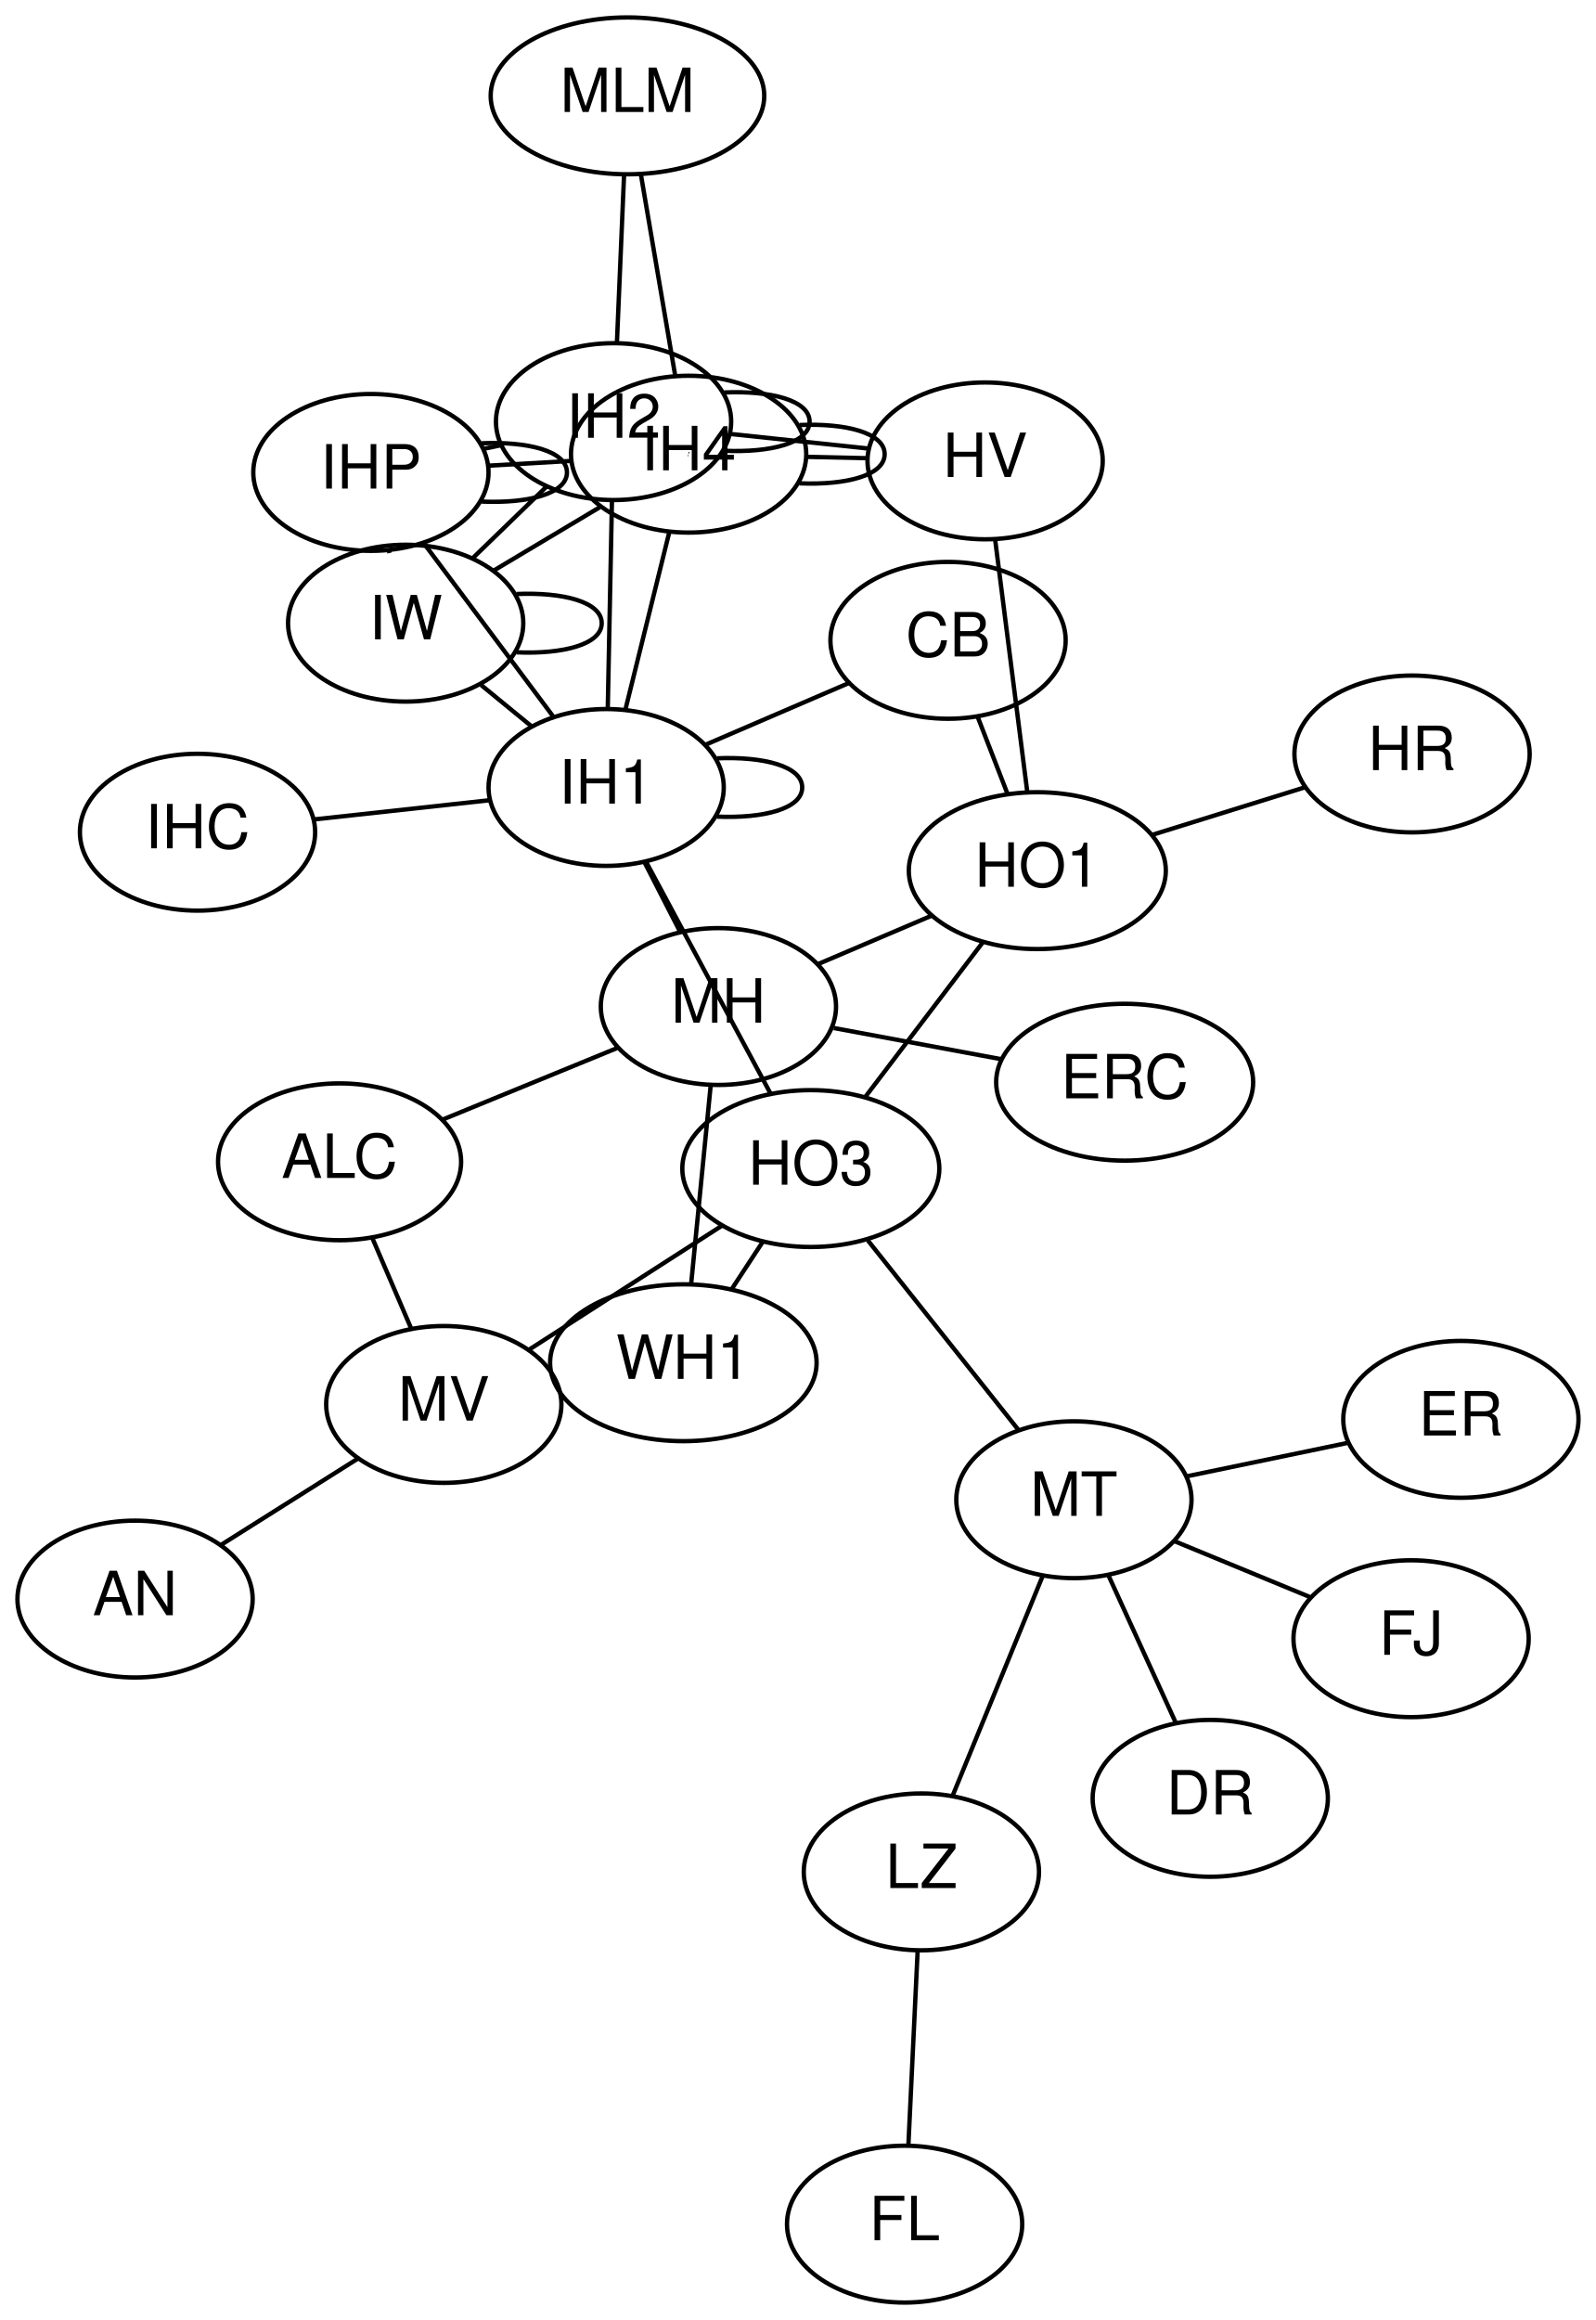
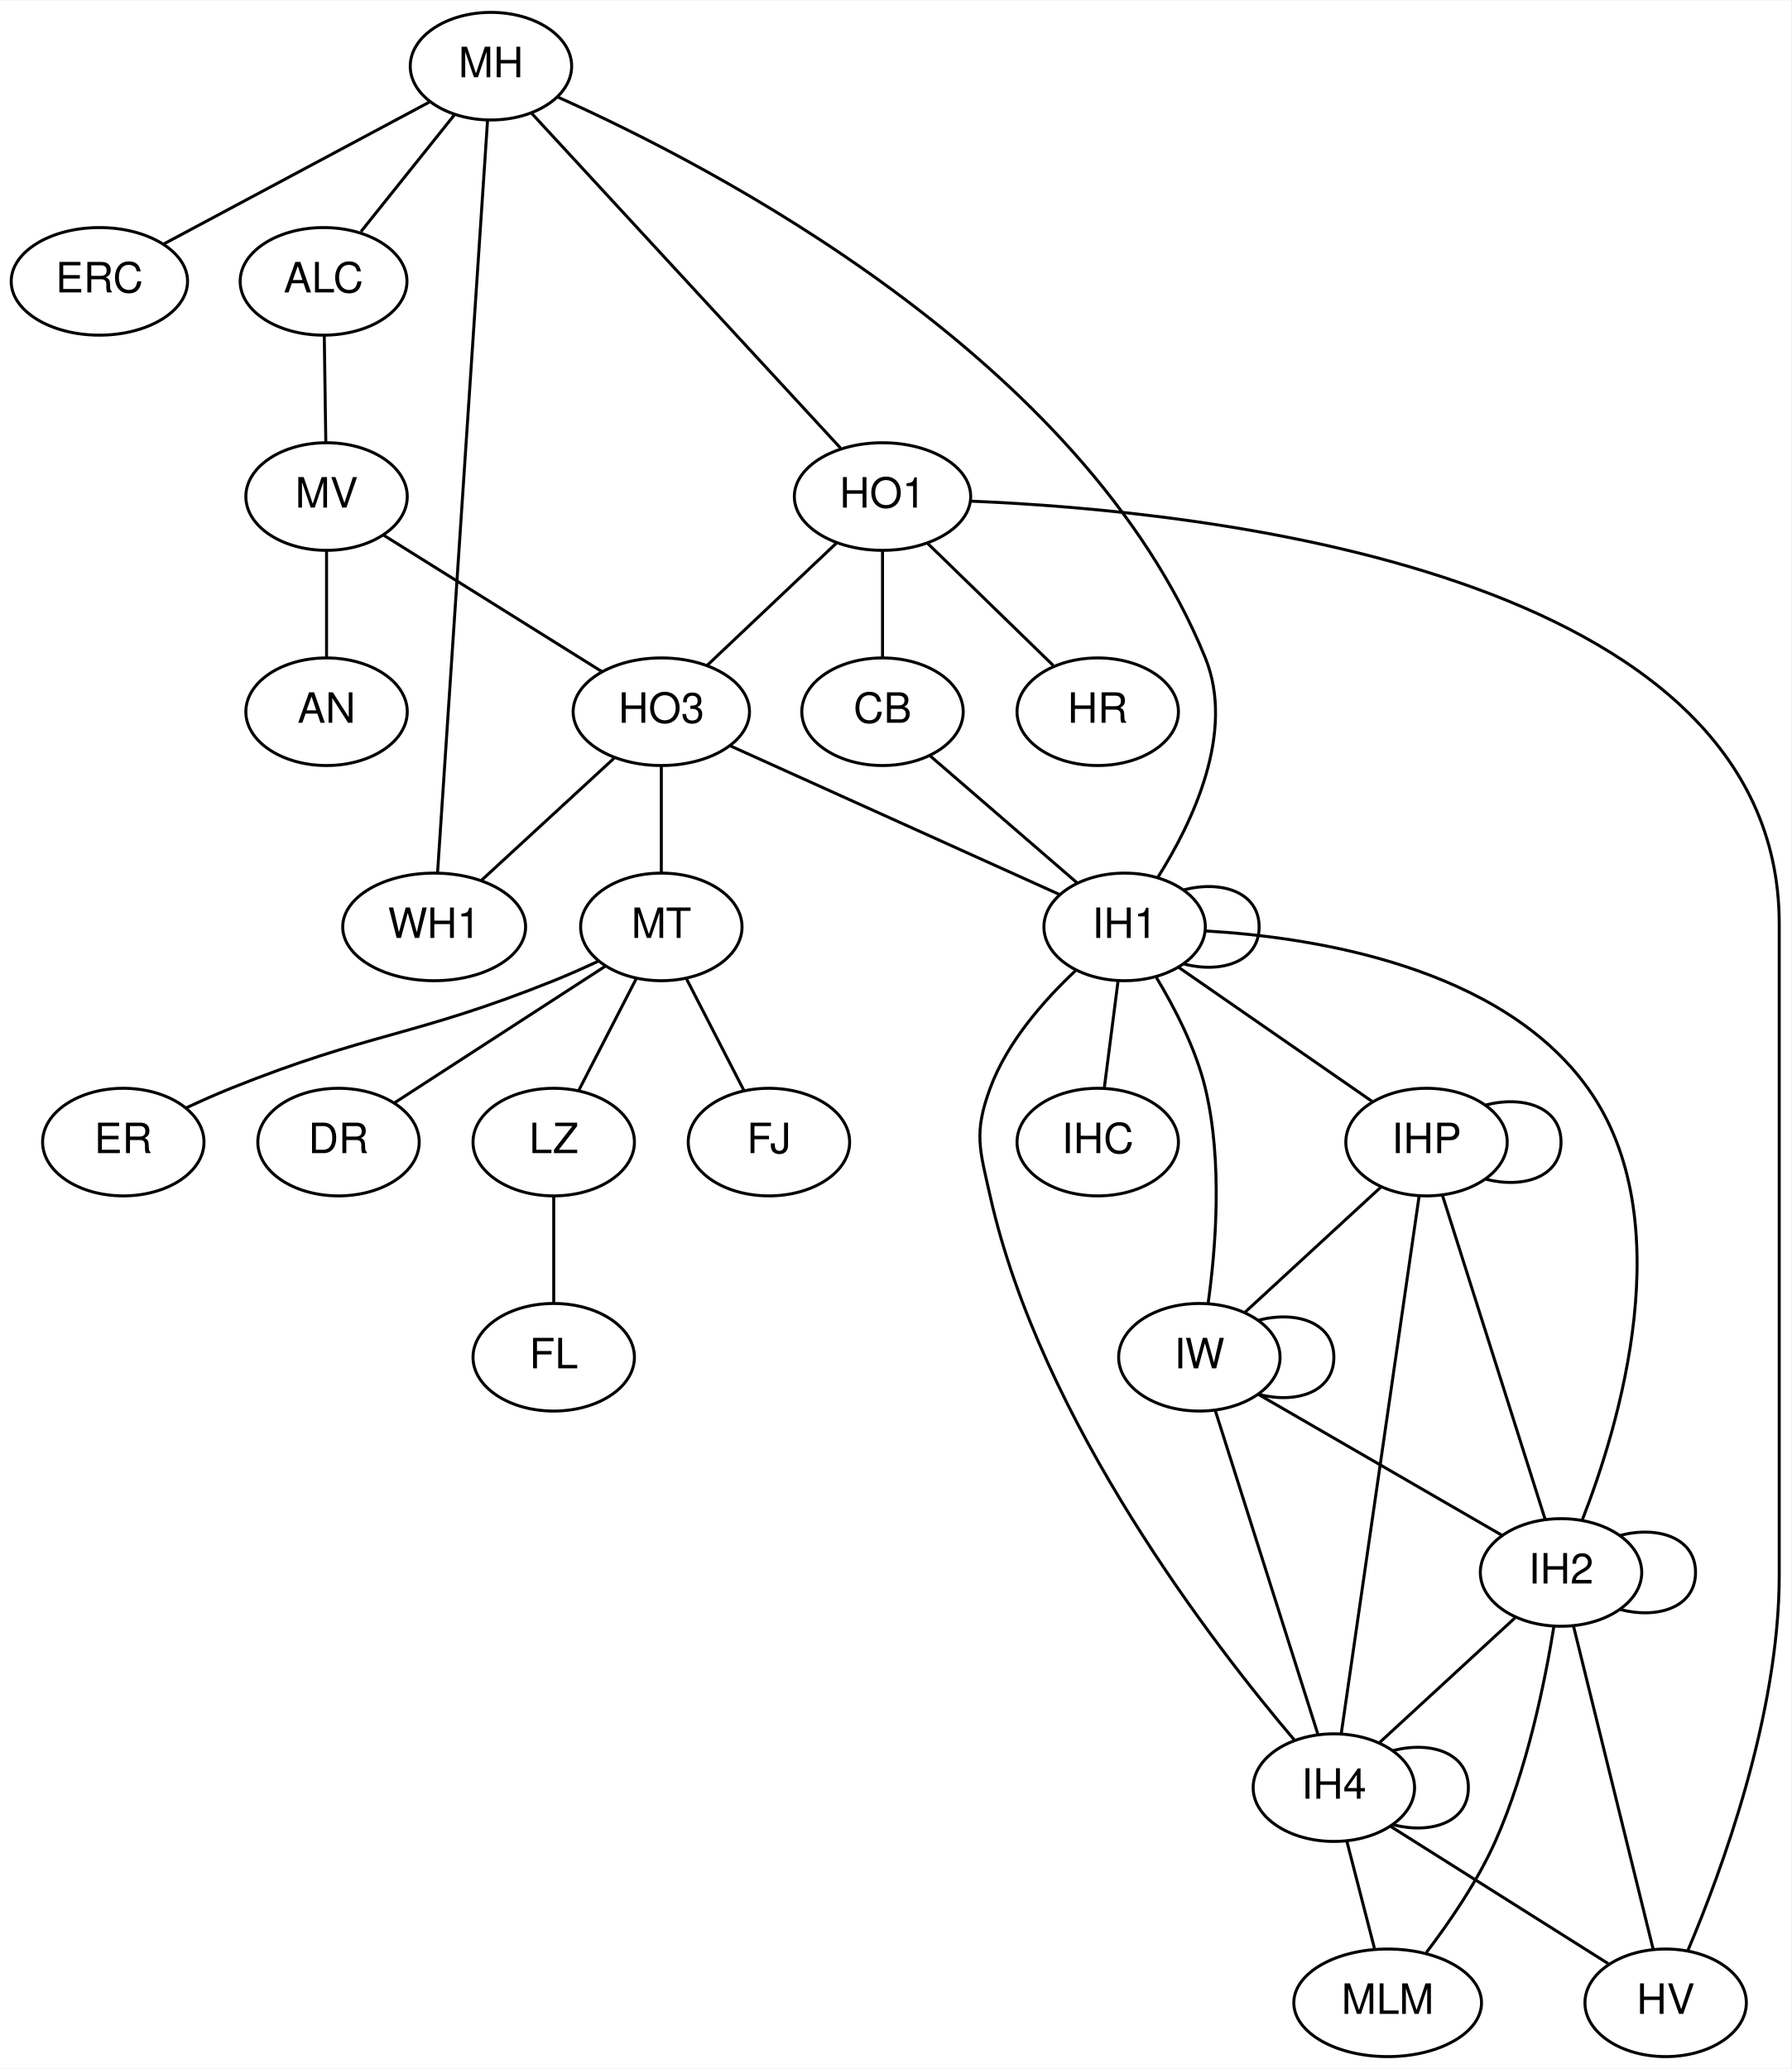
- <svg xmlns="http://www.w3.org/2000/svg" width="366pt" height="532pt" viewBox="0.00 0.00 366.34 532.49">
-   <g id="graph0" class="graph" transform="scale(1 1) rotate(0) translate(4 528.49)">
-     <polygon fill="white" stroke="transparent" points="-4,4 -4,-528.49 362.34,-528.49 362.34,4 -4,4" />
+ <svg xmlns="http://www.w3.org/2000/svg" width="599pt" height="692pt" viewBox="0.00 0.00 599.25 692.00">
+   <g id="graph0" class="graph" transform="scale(1 1) rotate(0) translate(4 688)">
+     <polygon fill="white" stroke="transparent" points="-4,4 -4,-688 595.25,-688 595.25,4 -4,4" />
    <g id="node1" class="node">
-       <ellipse fill="none" stroke="black" cx="160.91" cy="-297.47" rx="27" ry="18" />
-       <text text-anchor="middle" x="160.91" y="-293.77" font-family="Helvetica,Arial,sans-serif" font-size="14.00">MH</text>
+       <ellipse fill="none" stroke="black" cx="160.25" cy="-666" rx="27" ry="18" />
+       <text text-anchor="middle" x="160.25" y="-662.3" font-family="Helvetica,Arial,sans-serif" font-size="14.00">MH</text>
    </g>
    <g id="node2" class="node">
-       <ellipse fill="none" stroke="black" cx="254.16" cy="-280.1" rx="29.5" ry="18" />
-       <text text-anchor="middle" x="254.16" y="-276.4" font-family="Helvetica,Arial,sans-serif" font-size="14.00">ERC</text>
+       <ellipse fill="none" stroke="black" cx="29.25" cy="-594" rx="29.5" ry="18" />
+       <text text-anchor="middle" x="29.25" y="-590.3" font-family="Helvetica,Arial,sans-serif" font-size="14.00">ERC</text>
    </g>
    <g id="edge1" class="edge">
-       <path fill="none" stroke="black" d="M187.38,-292.54C199.45,-290.29 213.74,-287.63 226,-285.35" />
+       <path fill="none" stroke="black" d="M139.78,-654.06C115.6,-641.14 75.55,-619.74 50.88,-606.56" />
    </g>
    <g id="node3" class="node">
-       <ellipse fill="none" stroke="black" cx="73.95" cy="-261.83" rx="27.9" ry="18" />
-       <text text-anchor="middle" x="73.95" y="-258.13" font-family="Helvetica,Arial,sans-serif" font-size="14.00">ALC</text>
+       <ellipse fill="none" stroke="black" cx="104.25" cy="-594" rx="27.9" ry="18" />
+       <text text-anchor="middle" x="104.25" y="-590.3" font-family="Helvetica,Arial,sans-serif" font-size="14.00">ALC</text>
    </g>
    <g id="edge2" class="edge">
-       <path fill="none" stroke="black" d="M137.61,-287.92C125.23,-282.85 110.05,-276.63 97.62,-271.53" />
+       <path fill="none" stroke="black" d="M148.1,-649.81C138.83,-638.23 126.12,-622.34 116.76,-610.64" />
    </g>
    <g id="node4" class="node">
-       <ellipse fill="none" stroke="black" cx="152.86" cy="-215.71" rx="30.59" ry="18" />
-       <text text-anchor="middle" x="152.86" y="-212.01" font-family="Helvetica,Arial,sans-serif" font-size="14.00">WH1</text>
+       <ellipse fill="none" stroke="black" cx="141.25" cy="-378" rx="30.59" ry="18" />
+       <text text-anchor="middle" x="141.25" y="-374.3" font-family="Helvetica,Arial,sans-serif" font-size="14.00">WH1</text>
    </g>
    <g id="edge3" class="edge">
-       <path fill="none" stroke="black" d="M159.13,-279.32C157.79,-265.77 155.98,-247.34 154.65,-233.8" />
+       <path fill="none" stroke="black" d="M159.12,-647.97C155.74,-597.22 145.79,-447.41 142.4,-396.31" />
    </g>
    <g id="node5" class="node">
-       <ellipse fill="none" stroke="black" cx="234.11" cy="-328.66" rx="29.5" ry="18" />
-       <text text-anchor="middle" x="234.11" y="-324.96" font-family="Helvetica,Arial,sans-serif" font-size="14.00">HO1</text>
+       <ellipse fill="none" stroke="black" cx="291.25" cy="-522" rx="29.5" ry="18" />
+       <text text-anchor="middle" x="291.25" y="-518.3" font-family="Helvetica,Arial,sans-serif" font-size="14.00">HO1</text>
    </g>
    <g id="edge4" class="edge">
-       <path fill="none" stroke="black" d="M183.67,-307.17C191.98,-310.71 201.4,-314.72 209.84,-318.32" />
+       <path fill="none" stroke="black" d="M173.77,-650.34C198.75,-623.27 251.85,-565.71 277.2,-538.22" />
    </g>
    <g id="node6" class="node">
-       <ellipse fill="none" stroke="black" cx="135.14" cy="-347.75" rx="27" ry="18" />
-       <text text-anchor="middle" x="135.14" y="-344.05" font-family="Helvetica,Arial,sans-serif" font-size="14.00">IH1</text>
+       <ellipse fill="none" stroke="black" cx="372.25" cy="-378" rx="27" ry="18" />
+       <text text-anchor="middle" x="372.25" y="-374.3" font-family="Helvetica,Arial,sans-serif" font-size="14.00">IH1</text>
    </g>
    <g id="edge5" class="edge">
-       <path fill="none" stroke="black" d="M152.04,-314.77C149.42,-319.89 146.55,-325.48 143.94,-330.59" />
+       <path fill="none" stroke="black" d="M182.59,-655.67C233.82,-632.79 358.49,-568.39 399.25,-468 409.39,-443.02 394.81,-412.75 383.45,-394.73" />
    </g>
    <g id="node7" class="node">
-       <ellipse fill="none" stroke="black" cx="97.87" cy="-206.14" rx="27" ry="18" />
-       <text text-anchor="middle" x="97.87" y="-202.44" font-family="Helvetica,Arial,sans-serif" font-size="14.00">MV</text>
+       <ellipse fill="none" stroke="black" cx="105.25" cy="-522" rx="27" ry="18" />
+       <text text-anchor="middle" x="105.25" y="-518.3" font-family="Helvetica,Arial,sans-serif" font-size="14.00">MV</text>
    </g>
    <g id="edge6" class="edge">
-       <path fill="none" stroke="black" d="M81.52,-244.21C84.37,-237.58 87.6,-230.06 90.43,-223.46" />
+       <path fill="none" stroke="black" d="M104.49,-575.7C104.65,-564.85 104.85,-550.92 105,-540.1" />
    </g>
    <g id="node9" class="node">
-       <ellipse fill="none" stroke="black" cx="182.12" cy="-260.28" rx="29.5" ry="18" />
-       <text text-anchor="middle" x="182.12" y="-256.58" font-family="Helvetica,Arial,sans-serif" font-size="14.00">HO3</text>
+       <ellipse fill="none" stroke="black" cx="217.25" cy="-450" rx="29.5" ry="18" />
+       <text text-anchor="middle" x="217.25" y="-446.3" font-family="Helvetica,Arial,sans-serif" font-size="14.00">HO3</text>
    </g>
    <g id="edge40" class="edge">
-       <path fill="none" stroke="black" d="M221.52,-312.11C213.35,-301.35 202.74,-287.4 194.59,-276.68" />
+       <path fill="none" stroke="black" d="M275.91,-506.5C263.21,-494.48 245.26,-477.49 232.56,-465.49" />
    </g>
    <g id="node15" class="node">
-       <ellipse fill="none" stroke="black" cx="320.13" cy="-355.44" rx="27" ry="18" />
-       <text text-anchor="middle" x="320.13" y="-351.74" font-family="Helvetica,Arial,sans-serif" font-size="14.00">HR</text>
+       <ellipse fill="none" stroke="black" cx="363.25" cy="-450" rx="27" ry="18" />
+       <text text-anchor="middle" x="363.25" y="-446.3" font-family="Helvetica,Arial,sans-serif" font-size="14.00">HR</text>
    </g>
    <g id="edge15" class="edge">
-       <path fill="none" stroke="black" d="M260.38,-336.84C271.55,-340.32 284.5,-344.35 295.48,-347.77" />
+       <path fill="none" stroke="black" d="M306.17,-506.5C318.52,-494.48 336,-477.49 348.35,-465.49" />
    </g>
    <g id="node17" class="node">
-       <ellipse fill="none" stroke="black" cx="213.62" cy="-381.52" rx="27" ry="18" />
-       <text text-anchor="middle" x="213.62" y="-377.82" font-family="Helvetica,Arial,sans-serif" font-size="14.00">CB</text>
+       <ellipse fill="none" stroke="black" cx="291.25" cy="-450" rx="27" ry="18" />
+       <text text-anchor="middle" x="291.25" y="-446.3" font-family="Helvetica,Arial,sans-serif" font-size="14.00">CB</text>
    </g>
    <g id="edge17" class="edge">
-       <path fill="none" stroke="black" d="M227.28,-346.26C225.1,-351.91 222.67,-358.16 220.48,-363.81" />
+       <path fill="none" stroke="black" d="M291.25,-503.7C291.25,-492.85 291.25,-478.92 291.25,-468.1" />
    </g>
    <g id="node19" class="node">
-       <ellipse fill="none" stroke="black" cx="222.13" cy="-422.71" rx="27" ry="18" />
-       <text text-anchor="middle" x="222.13" y="-419.01" font-family="Helvetica,Arial,sans-serif" font-size="14.00">HV</text>
+       <ellipse fill="none" stroke="black" cx="553.25" cy="-18" rx="27" ry="18" />
+       <text text-anchor="middle" x="553.25" y="-14.3" font-family="Helvetica,Arial,sans-serif" font-size="14.00">HV</text>
    </g>
    <g id="edge20" class="edge">
-       <path fill="none" stroke="black" d="M231.8,-346.79C229.68,-363.45 226.55,-388 224.43,-404.63" />
+       <path fill="none" stroke="black" d="M320.56,-520.47C396.05,-517.41 591.25,-497.99 591.25,-379 591.25,-379 591.25,-379 591.25,-161 591.25,-114.3 571.83,-61.8 560.75,-35.66" />
    </g>
    <g id="edge21" class="edge">
-       <path fill="none" stroke="black" d="M160.58,-354.44C171.17,-354.9 180.14,-352.67 180.14,-347.75 180.14,-342.83 171.17,-340.6 160.58,-341.06" />
+       <path fill="none" stroke="black" d="M392.14,-390.43C404.94,-393.68 417.25,-389.53 417.25,-378 417.25,-366.47 404.94,-362.32 392.14,-365.57" />
    </g>
    <g id="node18" class="node">
-       <ellipse fill="none" stroke="black" cx="41.34" cy="-337.48" rx="27" ry="18" />
-       <text text-anchor="middle" x="41.34" y="-333.78" font-family="Helvetica,Arial,sans-serif" font-size="14.00">IHC</text>
+       <ellipse fill="none" stroke="black" cx="363.25" cy="-306" rx="27" ry="18" />
+       <text text-anchor="middle" x="363.25" y="-302.3" font-family="Helvetica,Arial,sans-serif" font-size="14.00">IHC</text>
    </g>
    <g id="edge19" class="edge">
-       <path fill="none" stroke="black" d="M108.26,-344.81C95.7,-343.43 80.78,-341.8 68.22,-340.43" />
+       <path fill="none" stroke="black" d="M370.07,-360.05C368.67,-349.21 366.87,-335.18 365.47,-324.28" />
    </g>
    <g id="node20" class="node">
-       <ellipse fill="none" stroke="black" cx="81.14" cy="-420.06" rx="27" ry="18" />
-       <text text-anchor="middle" x="81.14" y="-416.36" font-family="Helvetica,Arial,sans-serif" font-size="14.00">IHP</text>
+       <ellipse fill="none" stroke="black" cx="473.25" cy="-306" rx="27" ry="18" />
+       <text text-anchor="middle" x="473.25" y="-302.3" font-family="Helvetica,Arial,sans-serif" font-size="14.00">IHP</text>
    </g>
    <g id="edge22" class="edge">
-       <path fill="none" stroke="black" d="M122.89,-364.16C114.05,-375.99 102.17,-391.9 93.35,-403.72" />
+       <path fill="none" stroke="black" d="M390.3,-364.49C408.57,-351.82 436.67,-332.35 455.01,-319.64" />
    </g>
    <g id="node21" class="node">
-       <ellipse fill="none" stroke="black" cx="89.12" cy="-385.46" rx="27" ry="18" />
-       <text text-anchor="middle" x="89.12" y="-381.76" font-family="Helvetica,Arial,sans-serif" font-size="14.00">IW</text>
+       <ellipse fill="none" stroke="black" cx="397.25" cy="-234" rx="27" ry="18" />
+       <text text-anchor="middle" x="397.25" y="-230.3" font-family="Helvetica,Arial,sans-serif" font-size="14.00">IW</text>
    </g>
    <g id="edge23" class="edge">
-       <path fill="none" stroke="black" d="M118,-361.79C114.22,-364.89 110.21,-368.18 106.42,-371.28" />
+       <path fill="none" stroke="black" d="M382.88,-361.07C388.99,-350.93 396.07,-337.25 399.25,-324 405.13,-299.5 402.71,-270.12 400.18,-252" />
    </g>
    <g id="node22" class="node">
-       <ellipse fill="none" stroke="black" cx="136.84" cy="-431.72" rx="27" ry="18" />
-       <text text-anchor="middle" x="136.84" y="-428.02" font-family="Helvetica,Arial,sans-serif" font-size="14.00">IH2</text>
+       <ellipse fill="none" stroke="black" cx="518.25" cy="-162" rx="27" ry="18" />
+       <text text-anchor="middle" x="518.25" y="-158.3" font-family="Helvetica,Arial,sans-serif" font-size="14.00">IH2</text>
    </g>
    <g id="edge24" class="edge">
-       <path fill="none" stroke="black" d="M135.51,-365.97C135.79,-380.06 136.19,-399.46 136.47,-413.53" />
+       <path fill="none" stroke="black" d="M399.36,-376.65C435.44,-374.55 498.06,-364.83 527.25,-324 558.67,-280.05 537.6,-210.86 525.32,-179.47" />
    </g>
    <g id="node23" class="node">
-       <ellipse fill="none" stroke="black" cx="154.07" cy="-424.25" rx="27" ry="18" />
-       <text text-anchor="middle" x="154.07" y="-420.55" font-family="Helvetica,Arial,sans-serif" font-size="14.00">IH4</text>
+       <ellipse fill="none" stroke="black" cx="442.25" cy="-90" rx="27" ry="18" />
+       <text text-anchor="middle" x="442.25" y="-86.3" font-family="Helvetica,Arial,sans-serif" font-size="14.00">IH4</text>
    </g>
    <g id="edge25" class="edge">
-       <path fill="none" stroke="black" d="M139.62,-365.88C142.64,-378.08 146.6,-394.08 149.61,-406.25" />
+       <path fill="none" stroke="black" d="M356.04,-363.57C345.62,-353.82 332.99,-339.64 327.25,-324 321.73,-308.98 323.75,-303.61 327.25,-288 344.23,-212.26 402.62,-137.02 429.06,-105.91" />
    </g>
    <g id="node8" class="node">
-       <ellipse fill="none" stroke="black" cx="27" cy="-161.47" rx="27" ry="18" />
-       <text text-anchor="middle" x="27" y="-157.77" font-family="Helvetica,Arial,sans-serif" font-size="14.00">AN</text>
+       <ellipse fill="none" stroke="black" cx="105.25" cy="-450" rx="27" ry="18" />
+       <text text-anchor="middle" x="105.25" y="-446.3" font-family="Helvetica,Arial,sans-serif" font-size="14.00">AN</text>
    </g>
    <g id="edge7" class="edge">
-       <path fill="none" stroke="black" d="M78.13,-193.7C68.3,-187.5 56.45,-180.03 46.64,-173.84" />
+       <path fill="none" stroke="black" d="M105.25,-503.7C105.25,-492.85 105.25,-478.92 105.25,-468.1" />
    </g>
    <g id="edge8" class="edge">
-       <path fill="none" stroke="black" d="M117.41,-218.69C130.73,-227.25 148.32,-238.56 161.8,-247.22" />
+       <path fill="none" stroke="black" d="M124.25,-509.13C144.59,-496.41 176.73,-476.32 197.4,-463.4" />
    </g>
    <g id="edge9" class="edge">
-       <path fill="none" stroke="black" d="M171.06,-243.43C168.73,-239.88 166.27,-236.13 163.94,-232.58" />
+       <path fill="none" stroke="black" d="M201.5,-434.5C188.46,-422.48 170.01,-405.49 156.97,-393.49" />
    </g>
    <g id="edge41" class="edge">
-       <path fill="none" stroke="black" d="M172.84,-277.56C164.55,-292.99 152.48,-315.47 144.24,-330.8" />
+       <path fill="none" stroke="black" d="M240.12,-438.67C269.76,-425.28 321.1,-402.1 350.29,-388.92" />
    </g>
    <g id="node10" class="node">
-       <ellipse fill="none" stroke="black" cx="242.51" cy="-184.27" rx="27" ry="18" />
-       <text text-anchor="middle" x="242.51" y="-180.57" font-family="Helvetica,Arial,sans-serif" font-size="14.00">MT</text>
+       <ellipse fill="none" stroke="black" cx="217.25" cy="-378" rx="27" ry="18" />
+       <text text-anchor="middle" x="217.25" y="-374.3" font-family="Helvetica,Arial,sans-serif" font-size="14.00">MT</text>
    </g>
    <g id="edge10" class="edge">
-       <path fill="none" stroke="black" d="M195.22,-243.78C205.49,-230.86 219.69,-212.99 229.84,-200.21" />
+       <path fill="none" stroke="black" d="M217.25,-431.7C217.25,-420.85 217.25,-406.92 217.25,-396.1" />
    </g>
    <g id="node11" class="node">
-       <ellipse fill="none" stroke="black" cx="207.5" cy="-98.85" rx="27" ry="18" />
-       <text text-anchor="middle" x="207.5" y="-95.15" font-family="Helvetica,Arial,sans-serif" font-size="14.00">LZ</text>
+       <ellipse fill="none" stroke="black" cx="181.25" cy="-306" rx="27" ry="18" />
+       <text text-anchor="middle" x="181.25" y="-302.3" font-family="Helvetica,Arial,sans-serif" font-size="14.00">LZ</text>
    </g>
    <g id="edge11" class="edge">
-       <path fill="none" stroke="black" d="M235.26,-166.57C229.21,-151.81 220.64,-130.9 214.63,-116.23" />
+       <path fill="none" stroke="black" d="M208.9,-360.76C203.08,-349.46 195.36,-334.44 189.55,-323.15" />
    </g>
    <g id="node13" class="node">
-       <ellipse fill="none" stroke="black" cx="319.91" cy="-152.37" rx="27" ry="18" />
-       <text text-anchor="middle" x="319.91" y="-148.67" font-family="Helvetica,Arial,sans-serif" font-size="14.00">FJ</text>
+       <ellipse fill="none" stroke="black" cx="253.25" cy="-306" rx="27" ry="18" />
+       <text text-anchor="middle" x="253.25" y="-302.3" font-family="Helvetica,Arial,sans-serif" font-size="14.00">FJ</text>
    </g>
    <g id="edge13" class="edge">
-       <path fill="none" stroke="black" d="M265.73,-174.7C275.53,-170.66 286.91,-165.97 296.7,-161.93" />
+       <path fill="none" stroke="black" d="M225.6,-360.76C231.41,-349.46 239.14,-334.44 244.94,-323.15" />
    </g>
    <g id="node14" class="node">
-       <ellipse fill="none" stroke="black" cx="331.34" cy="-202.72" rx="27" ry="18" />
-       <text text-anchor="middle" x="331.34" y="-199.02" font-family="Helvetica,Arial,sans-serif" font-size="14.00">ER</text>
+       <ellipse fill="none" stroke="black" cx="37.25" cy="-306" rx="27" ry="18" />
+       <text text-anchor="middle" x="37.25" y="-302.3" font-family="Helvetica,Arial,sans-serif" font-size="14.00">ER</text>
    </g>
    <g id="edge14" class="edge">
-       <path fill="none" stroke="black" d="M268.68,-189.7C280.25,-192.11 293.81,-194.92 305.36,-197.32" />
+       <path fill="none" stroke="black" d="M196.11,-366.51C191.28,-364.25 186.12,-361.96 181.25,-360 134.29,-341.16 120.21,-342.84 73.25,-324 68.37,-322.04 63.22,-319.75 58.38,-317.49" />
    </g>
    <g id="node16" class="node">
-       <ellipse fill="none" stroke="black" cx="273.81" cy="-115.73" rx="27" ry="18" />
-       <text text-anchor="middle" x="273.81" y="-112.03" font-family="Helvetica,Arial,sans-serif" font-size="14.00">DR</text>
+       <ellipse fill="none" stroke="black" cx="109.25" cy="-306" rx="27" ry="18" />
+       <text text-anchor="middle" x="109.25" y="-302.3" font-family="Helvetica,Arial,sans-serif" font-size="14.00">DR</text>
    </g>
    <g id="edge16" class="edge">
-       <path fill="none" stroke="black" d="M250.41,-166.97C255.12,-156.66 261.08,-143.61 265.81,-133.26" />
+       <path fill="none" stroke="black" d="M198.44,-364.81C178.61,-351.96 147.58,-331.85 127.84,-319.05" />
    </g>
    <g id="node12" class="node">
-       <ellipse fill="none" stroke="black" cx="203.65" cy="-18" rx="27" ry="18" />
-       <text text-anchor="middle" x="203.65" y="-14.3" font-family="Helvetica,Arial,sans-serif" font-size="14.00">FL</text>
+       <ellipse fill="none" stroke="black" cx="181.25" cy="-234" rx="27" ry="18" />
+       <text text-anchor="middle" x="181.25" y="-230.3" font-family="Helvetica,Arial,sans-serif" font-size="14.00">FL</text>
    </g>
    <g id="edge12" class="edge">
-       <path fill="none" stroke="black" d="M206.63,-80.5C206,-67.18 205.14,-49.24 204.51,-35.99" />
+       <path fill="none" stroke="black" d="M181.25,-287.7C181.25,-276.85 181.25,-262.92 181.25,-252.1" />
    </g>
    <g id="edge18" class="edge">
-       <path fill="none" stroke="black" d="M190.92,-371.75C180.6,-367.31 168.41,-362.07 158.06,-357.61" />
+       <path fill="none" stroke="black" d="M307.25,-435.17C321.45,-422.9 342.09,-405.06 356.28,-392.8" />
    </g>
    <g id="edge26" class="edge">
-       <path fill="none" stroke="black" d="M106.59,-426.75C117.17,-427.21 126.14,-424.98 126.14,-420.06 126.14,-415.14 117.17,-412.91 106.59,-413.37" />
+       <path fill="none" stroke="black" d="M493.14,-318.43C505.94,-321.68 518.25,-317.53 518.25,-306 518.25,-294.47 505.94,-290.32 493.14,-293.57" />
    </g>
    <g id="edge27" class="edge">
-       <path fill="none" stroke="black" d="M85.32,-401.95C85.35,-401.82 85.38,-401.69 85.41,-401.56" />
+       <path fill="none" stroke="black" d="M457.87,-290.83C444.68,-278.69 425.78,-261.28 412.6,-249.14" />
    </g>
    <g id="edge28" class="edge">
-       <path fill="none" stroke="black" d="M107.04,-425.48C108.29,-425.74 109.54,-426 110.79,-426.26" />
+       <path fill="none" stroke="black" d="M478.59,-288.15C487.25,-260.82 504.26,-207.14 512.92,-179.82" />
    </g>
    <g id="edge29" class="edge">
-       <path fill="none" stroke="black" d="M108.3,-421.62C114.45,-421.97 120.99,-422.35 127.13,-422.7" />
+       <path fill="none" stroke="black" d="M470.76,-287.85C464.94,-247.68 450.49,-147.89 444.7,-107.94" />
    </g>
    <g id="edge30" class="edge">
-       <path fill="none" stroke="black" d="M114.56,-392.15C125.15,-392.61 134.12,-390.38 134.12,-385.46 134.12,-380.54 125.15,-378.31 114.56,-378.77" />
+       <path fill="none" stroke="black" d="M417.14,-246.43C429.94,-249.68 442.25,-245.53 442.25,-234 442.25,-222.47 429.94,-218.32 417.14,-221.57" />
    </g>
    <g id="edge31" class="edge">
-       <path fill="none" stroke="black" d="M104.48,-400.35C109.93,-405.63 116.06,-411.58 121.51,-416.86" />
+       <path fill="none" stroke="black" d="M416.96,-221.6C439.46,-208.58 476.05,-187.41 498.55,-174.4" />
    </g>
    <g id="edge32" class="edge">
-       <path fill="none" stroke="black" d="M109.31,-397.52C117.06,-402.15 125.9,-407.43 133.66,-412.06" />
+       <path fill="none" stroke="black" d="M402.59,-216.15C411.25,-188.82 428.26,-135.14 436.92,-107.82" />
    </g>
    <g id="edge36" class="edge">
-       <path fill="none" stroke="black" d="M163.83,-428.87C173.88,-427.81 185.28,-426.6 195.32,-425.54" />
+       <path fill="none" stroke="black" d="M522.4,-144.15C529.14,-116.82 542.37,-63.14 549.1,-35.82" />
    </g>
    <g id="edge33" class="edge">
-       <path fill="none" stroke="black" d="M162.28,-438.41C172.87,-438.87 181.84,-436.64 181.84,-431.72 181.84,-426.8 172.87,-424.57 162.28,-425.03" />
+       <path fill="none" stroke="black" d="M538.14,-174.43C550.94,-177.68 563.25,-173.53 563.25,-162 563.25,-150.47 550.94,-146.32 538.14,-149.57" />
    </g>
    <g id="edge34" class="edge">
-       <path fill="none" stroke="black" d="M154.02,-424.27C154.03,-424.27 154.05,-424.26 154.05,-424.26" />
+       <path fill="none" stroke="black" d="M502.87,-146.83C489.68,-134.69 470.78,-117.28 457.6,-105.14" />
    </g>
    <g id="node24" class="node">
-       <ellipse fill="none" stroke="black" cx="140.03" cy="-506.49" rx="31.4" ry="18" />
-       <text text-anchor="middle" x="140.03" y="-502.79" font-family="Helvetica,Arial,sans-serif" font-size="14.00">MLM</text>
+       <ellipse fill="none" stroke="black" cx="460.25" cy="-18" rx="31.4" ry="18" />
+       <text text-anchor="middle" x="460.25" y="-14.3" font-family="Helvetica,Arial,sans-serif" font-size="14.00">MLM</text>
    </g>
    <g id="edge37" class="edge">
-       <path fill="none" stroke="black" d="M137.61,-449.82C138.11,-461.49 138.75,-476.61 139.25,-488.3" />
+       <path fill="none" stroke="black" d="M515.88,-144.02C512.92,-125.66 506.88,-95.84 496.25,-72 490.27,-58.59 480.88,-44.92 473.19,-34.82" />
    </g>
    <g id="edge38" class="edge">
-       <path fill="none" stroke="black" d="M181.36,-423.63C185.8,-423.53 190.4,-423.43 194.83,-423.33" />
+       <path fill="none" stroke="black" d="M461.33,-76.97C481.66,-64.15 513.67,-43.96 534.04,-31.11" />
    </g>
    <g id="edge35" class="edge">
-       <path fill="none" stroke="black" d="M179.51,-430.94C190.1,-431.4 199.07,-429.17 199.07,-424.25 199.07,-419.33 190.1,-417.1 179.51,-417.56" />
+       <path fill="none" stroke="black" d="M462.14,-102.43C474.94,-105.68 487.25,-101.53 487.25,-90 487.25,-78.47 474.94,-74.32 462.14,-77.57" />
    </g>
    <g id="edge39" class="edge">
-       <path fill="none" stroke="black" d="M150.95,-442.5C148.61,-456.23 145.41,-474.93 143.09,-488.58" />
+       <path fill="none" stroke="black" d="M446.6,-72.05C449.39,-61.21 453,-47.18 455.81,-36.28" />
    </g>
  </g>
</svg>
